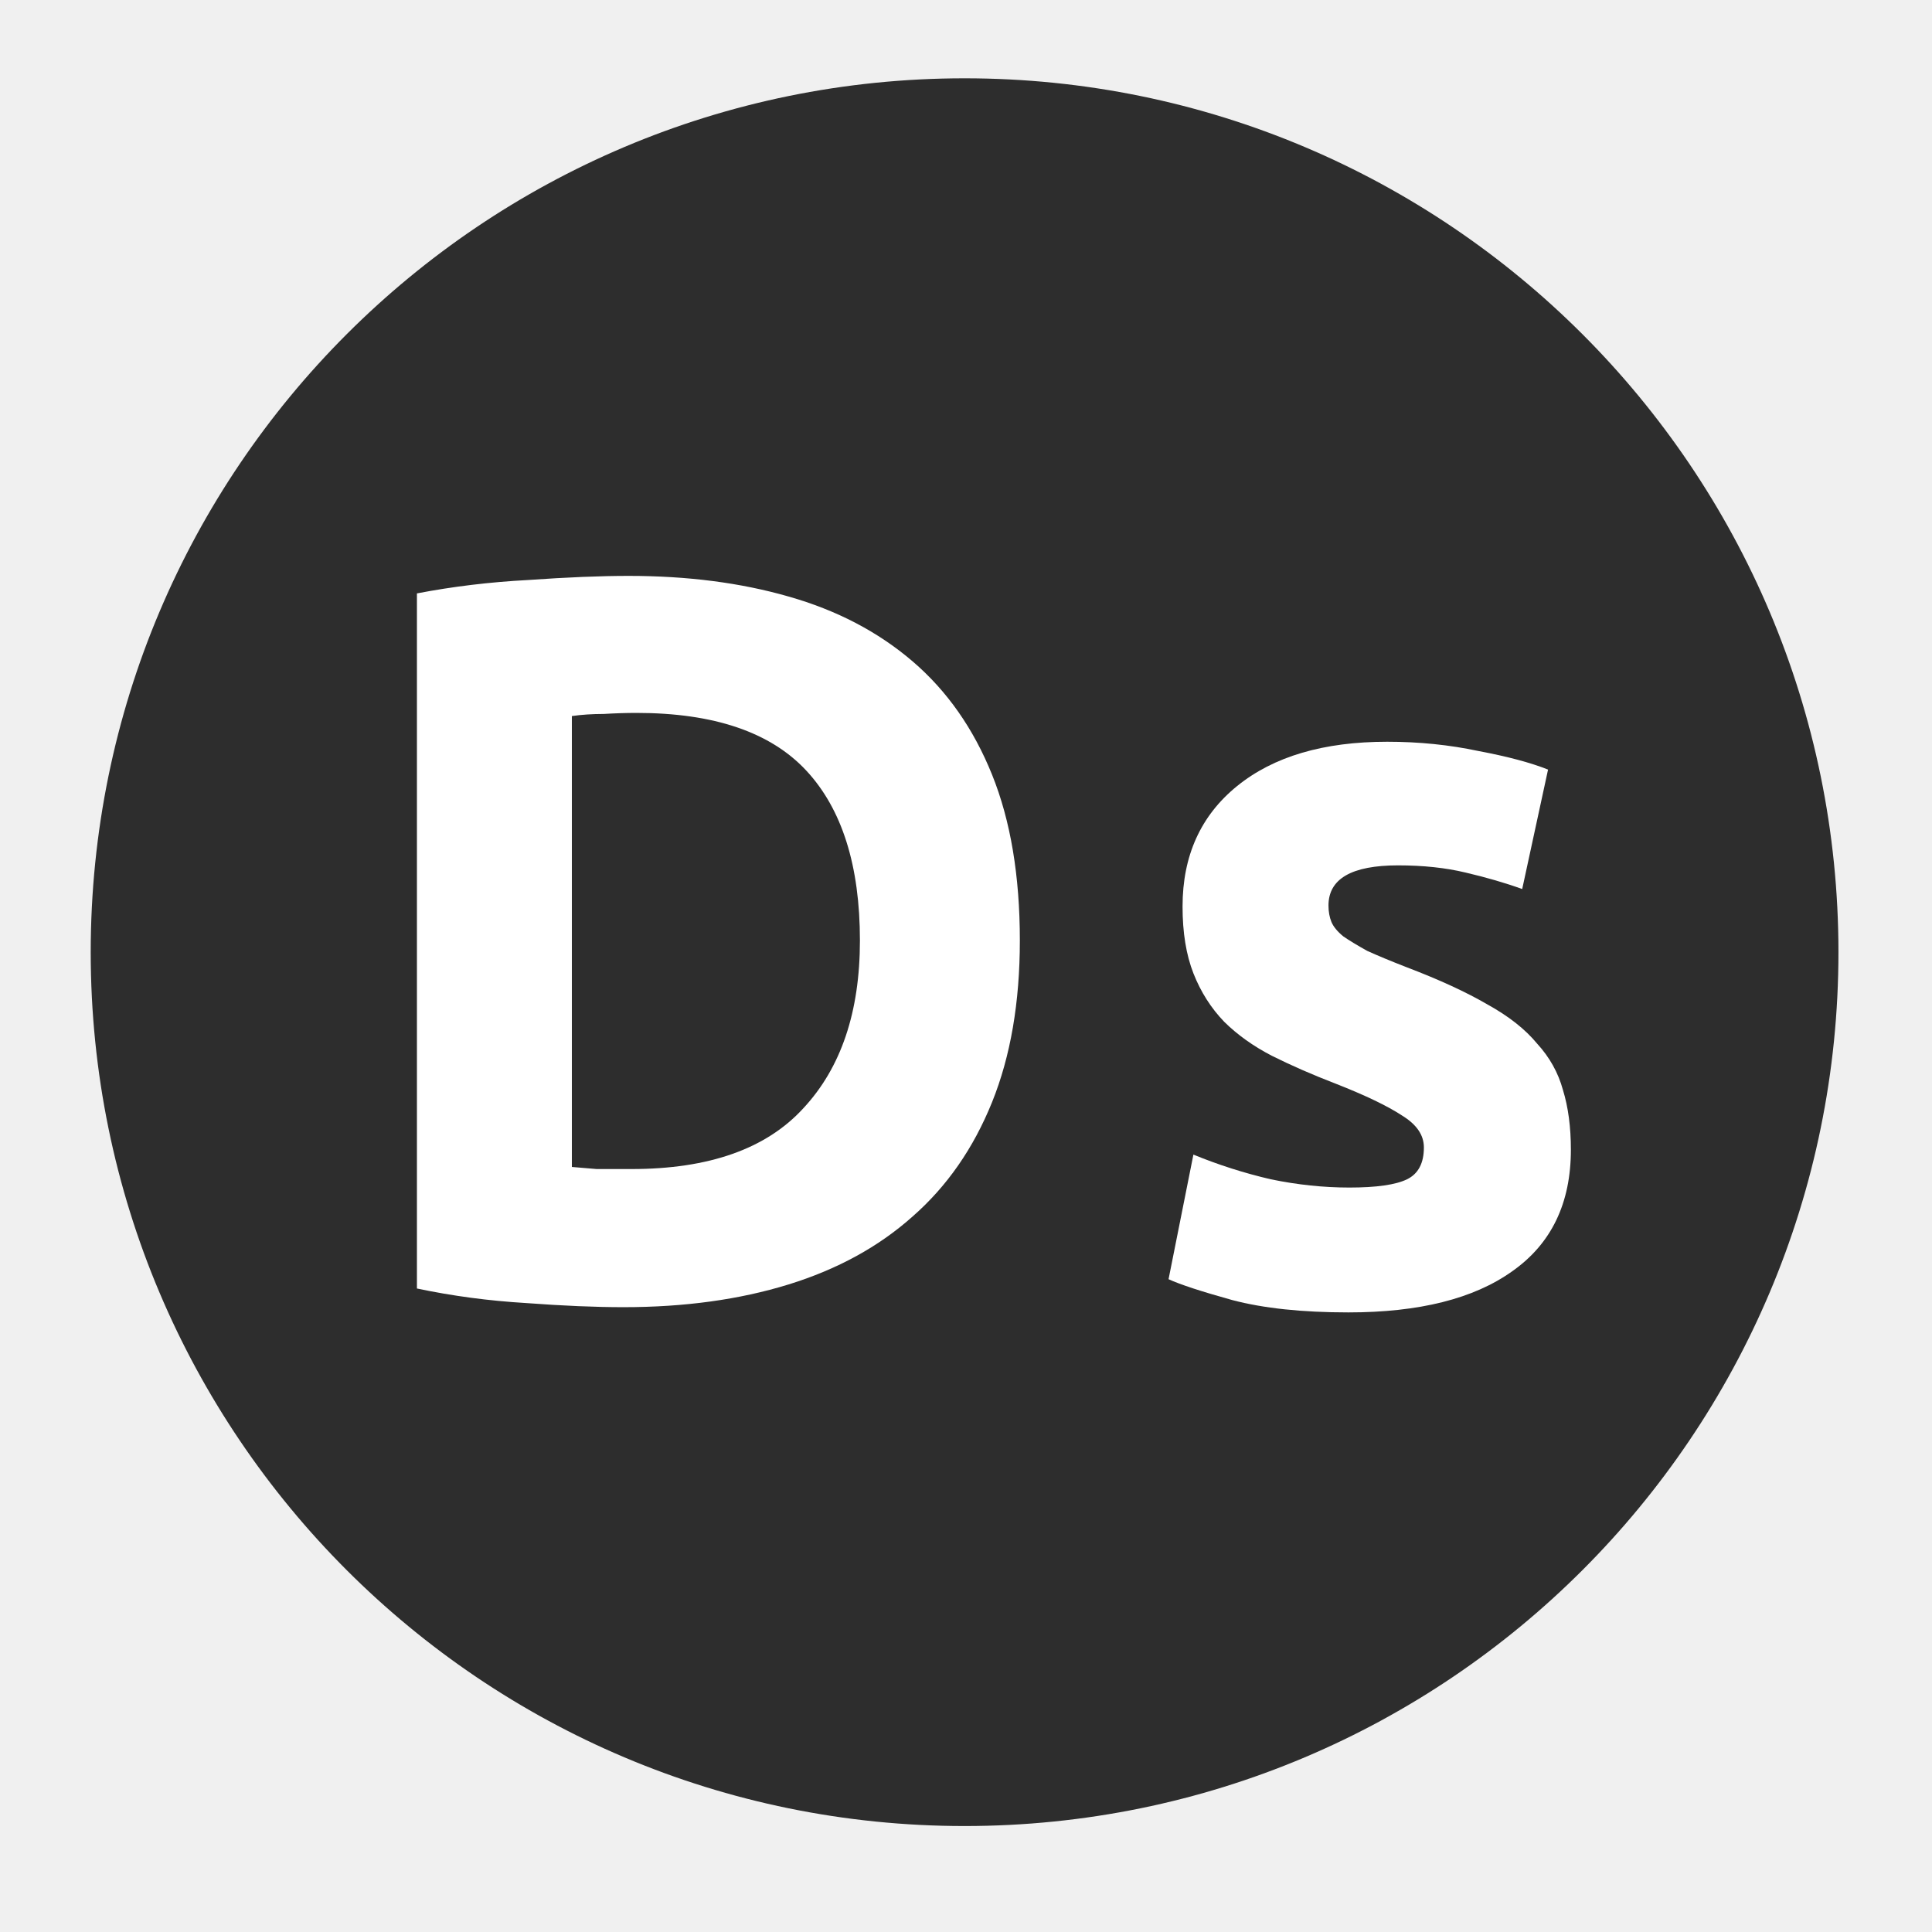
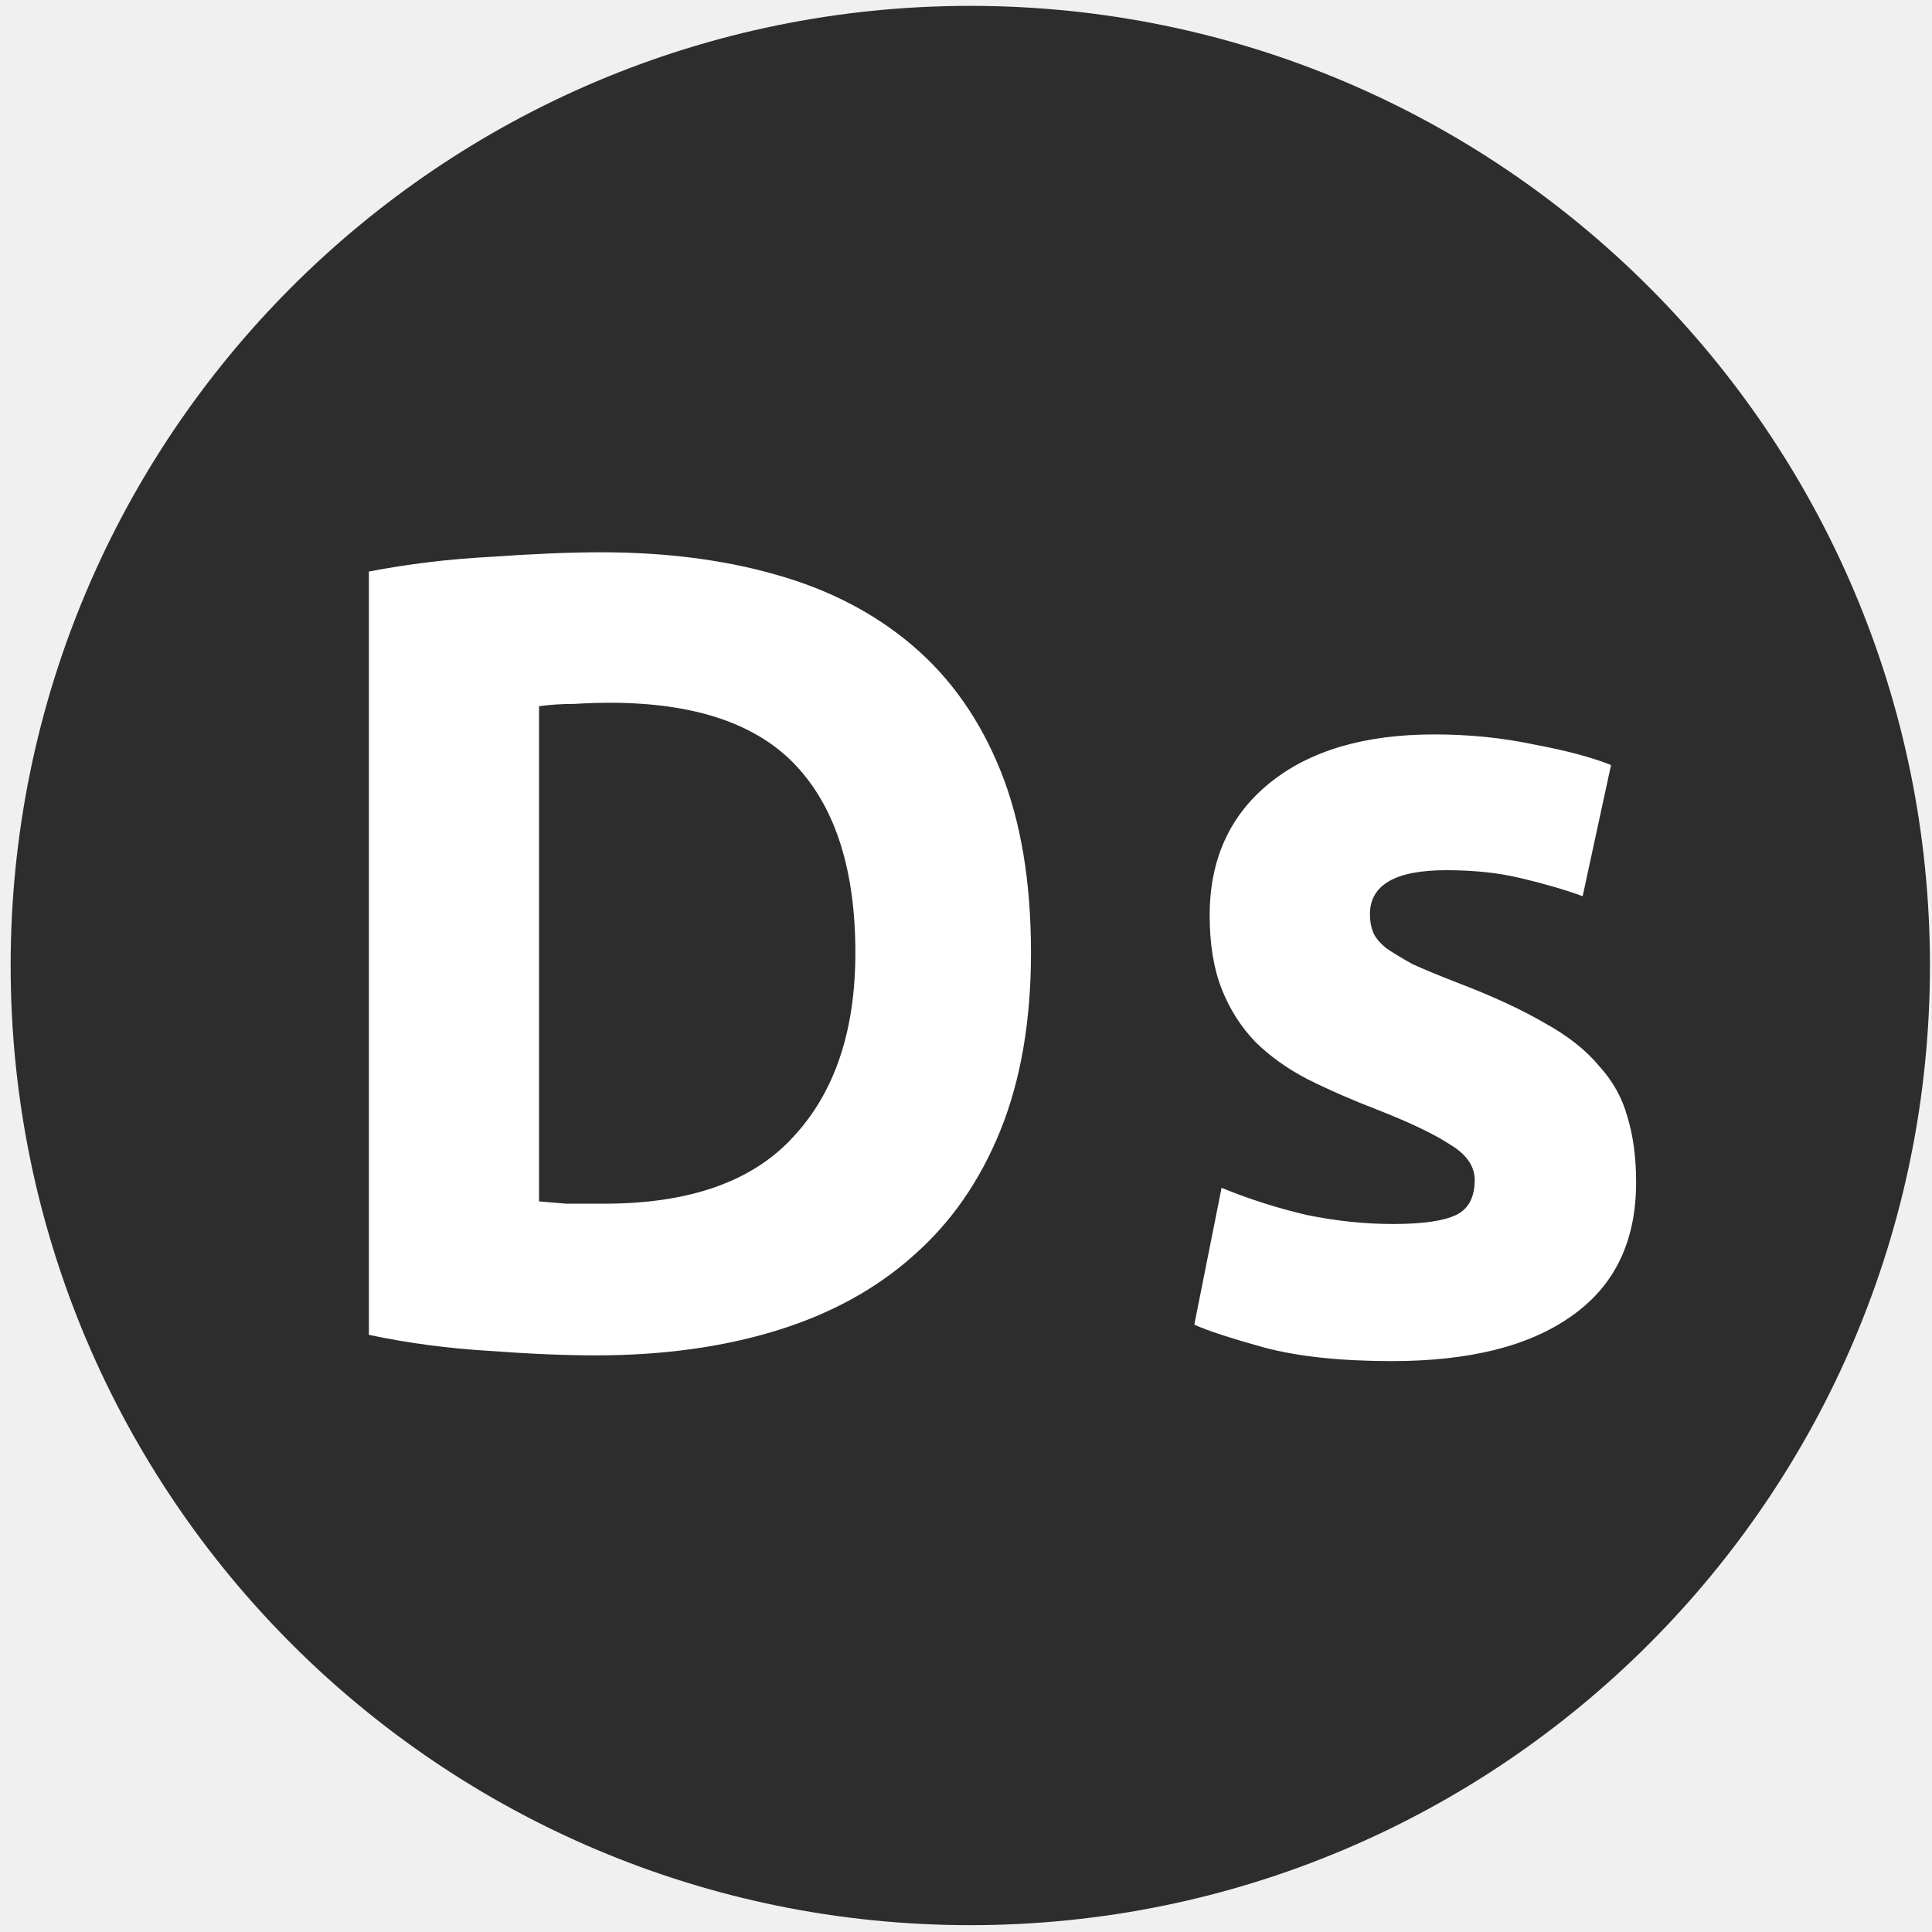
<svg xmlns="http://www.w3.org/2000/svg" width="32px" height="32px" id="svg3004" version="1.1">
  <defs id="defs3006" />
  <g id="layer1">
-     <path style="fill:#2d2d2d;fill-opacity:1;stroke:#2d2d2d;stroke-width:1.8;stroke-linecap:round;stroke-linejoin:round;stroke-miterlimit:4;stroke-opacity:1;stroke-dasharray:none" id="path4396" d="m 33.221,17.354 a 13.574,13.574 0 1 1 -27.148,0 13.574,13.574 0 1 1 27.148,0 z" transform="translate(-3.67054,-1.58303)" />
-     <g transform="matrix(0.9821261,0,0,1.018199,-1.010351,0)" style="font-size:55.838px;font-style:normal;font-weight:normal;line-height:125%;letter-spacing:0px;word-spacing:0px;fill:#ffffff;fill-opacity:1;stroke:none;font-family:Sans" id="text3754">
+     <path style="fill:#2d2d2d;fill-opacity:1;stroke:#2d2d2d;stroke-width:1.8;stroke-linecap:round;stroke-linejoin:round;stroke-miterlimit:4;stroke-opacity:1;stroke-dasharray:none" id="path4396" d="m 33.221,17.354 a 13.574,13.574 0 1 1 -27.148,0 13.574,13.574 0 1 1 27.148,0 z" transform="matrix(1.098162,0,0,1.098162,-5.50438,-3.065545)" />
+     <g transform="matrix(1.078534,0,0,1.118148,-2.583062,-1.327122)" style="font-size:55.838px;font-style:normal;font-weight:normal;line-height:125%;letter-spacing:0px;word-spacing:0px;fill:#ffffff;fill-opacity:1;stroke:none;font-family:Sans" id="text3754">
      <path d="m 10.673,18.983 c 0.123,0.011 0.262,0.022 0.419,0.034 0.168,2e-6 0.363,2e-6 0.586,0 1.307,2e-6 2.273,-0.329 2.898,-0.988 0.637,-0.659 0.955,-1.569 0.955,-2.73 -8e-6,-1.217 -0.302,-2.139 -0.905,-2.764 -0.603,-0.625 -1.558,-0.938 -2.864,-0.938 -0.179,9e-6 -0.363,0.006 -0.553,0.017 -0.19,9e-6 -0.369,0.011 -0.536,0.034 l 0,7.337 m 7.555,-3.685 c -1.2e-5,1.005 -0.156,1.882 -0.469,2.63 -0.313,0.748 -0.759,1.368 -1.34,1.859 -0.57,0.491 -1.268,0.86 -2.094,1.106 -0.826,0.246 -1.753,0.369 -2.781,0.369 -0.469,0 -1.016,-0.022 -1.642,-0.067 C 9.277,21.161 8.663,21.083 8.06,20.96 l 0,-11.307 C 8.663,9.541 9.288,9.468 9.936,9.435 c 0.659,-0.045 1.223,-0.067 1.692,-0.067 0.994,1.17e-5 1.893,0.112 2.697,0.335 0.815,0.223 1.513,0.575 2.094,1.055 0.581,0.48 1.027,1.094 1.34,1.843 0.313,0.748 0.469,1.647 0.469,2.697" style="font-size:16.751px;font-variant:normal;font-weight:bold;font-stretch:normal;fill:#ffffff;font-family:Ubuntu;-inkscape-font-specification:Ubuntu Bold" id="path2986" />
      <path d="m 23.785,19.318 c 0.458,2e-6 0.782,-0.045 0.972,-0.134 0.19,-0.089 0.285,-0.262 0.285,-0.519 -5e-6,-0.201 -0.123,-0.374 -0.369,-0.519 -0.246,-0.156 -0.62,-0.329 -1.122,-0.519 -0.391,-0.145 -0.748,-0.296 -1.072,-0.452 -0.313,-0.156 -0.581,-0.341 -0.804,-0.553 -0.223,-0.223 -0.396,-0.486 -0.519,-0.787 -0.123,-0.302 -0.184,-0.664 -0.184,-1.089 -10e-7,-0.826 0.307,-1.48 0.921,-1.96 0.614,-0.48 1.457,-0.72 2.529,-0.72 0.536,9e-6 1.05,0.05 1.541,0.151 0.491,0.089 0.882,0.19 1.173,0.302 l -0.436,1.943 c -0.29,-0.101 -0.609,-0.19 -0.955,-0.268 -0.335,-0.078 -0.715,-0.117 -1.139,-0.117 -0.782,7e-6 -1.173,0.218 -1.173,0.653 -4e-6,0.101 0.017,0.19 0.05,0.268 0.034,0.078 0.101,0.156 0.201,0.235 0.101,0.067 0.235,0.145 0.402,0.235 0.179,0.078 0.402,0.168 0.67,0.268 0.547,0.201 0.999,0.402 1.357,0.603 0.357,0.19 0.637,0.402 0.838,0.637 0.212,0.223 0.357,0.475 0.436,0.754 0.089,0.279 0.134,0.603 0.134,0.972 -7e-6,0.871 -0.329,1.53 -0.988,1.977 -0.648,0.447 -1.569,0.67 -2.764,0.67 -0.782,0 -1.435,-0.067 -1.96,-0.201 C 21.295,21.01 20.937,20.898 20.736,20.809 l 0.419,-2.027 c 0.424,0.168 0.86,0.302 1.307,0.402 0.447,0.089 0.888,0.134 1.323,0.134" style="font-size:16.751px;font-variant:normal;font-weight:bold;font-stretch:normal;fill:#ffffff;font-family:Ubuntu;-inkscape-font-specification:Ubuntu Bold" id="path2988" />
    </g>
  </g>
</svg>
